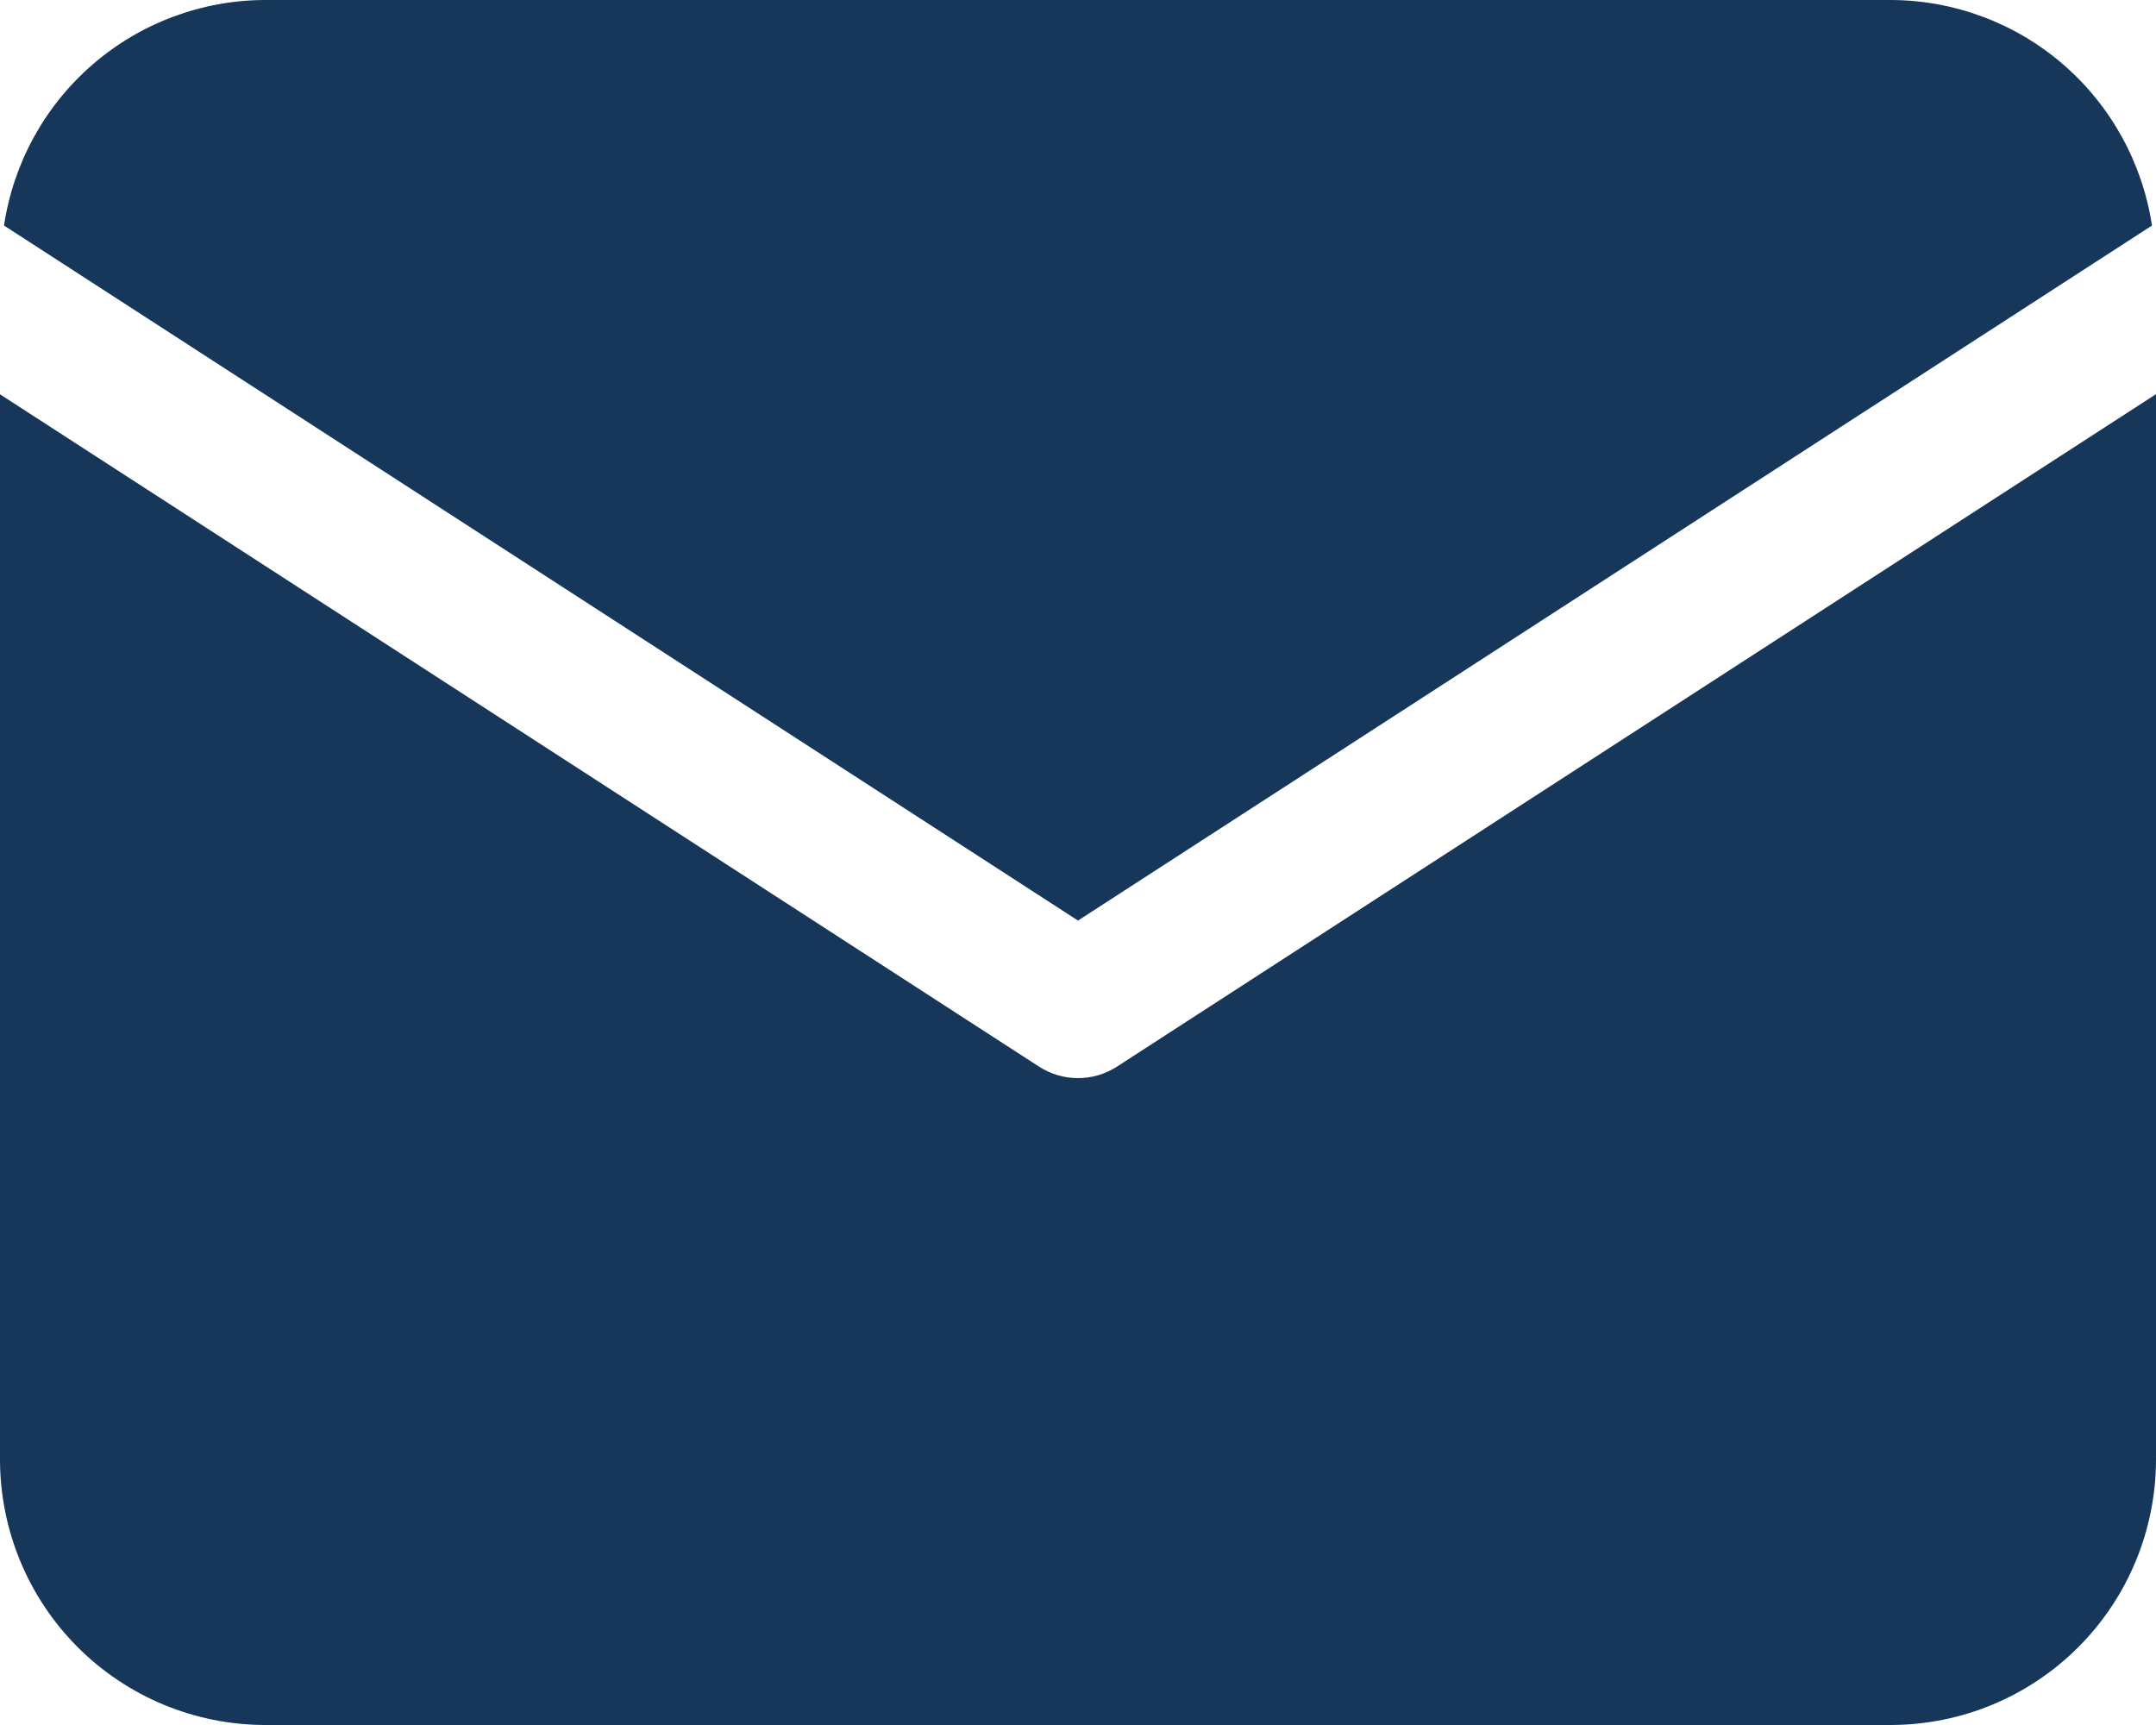
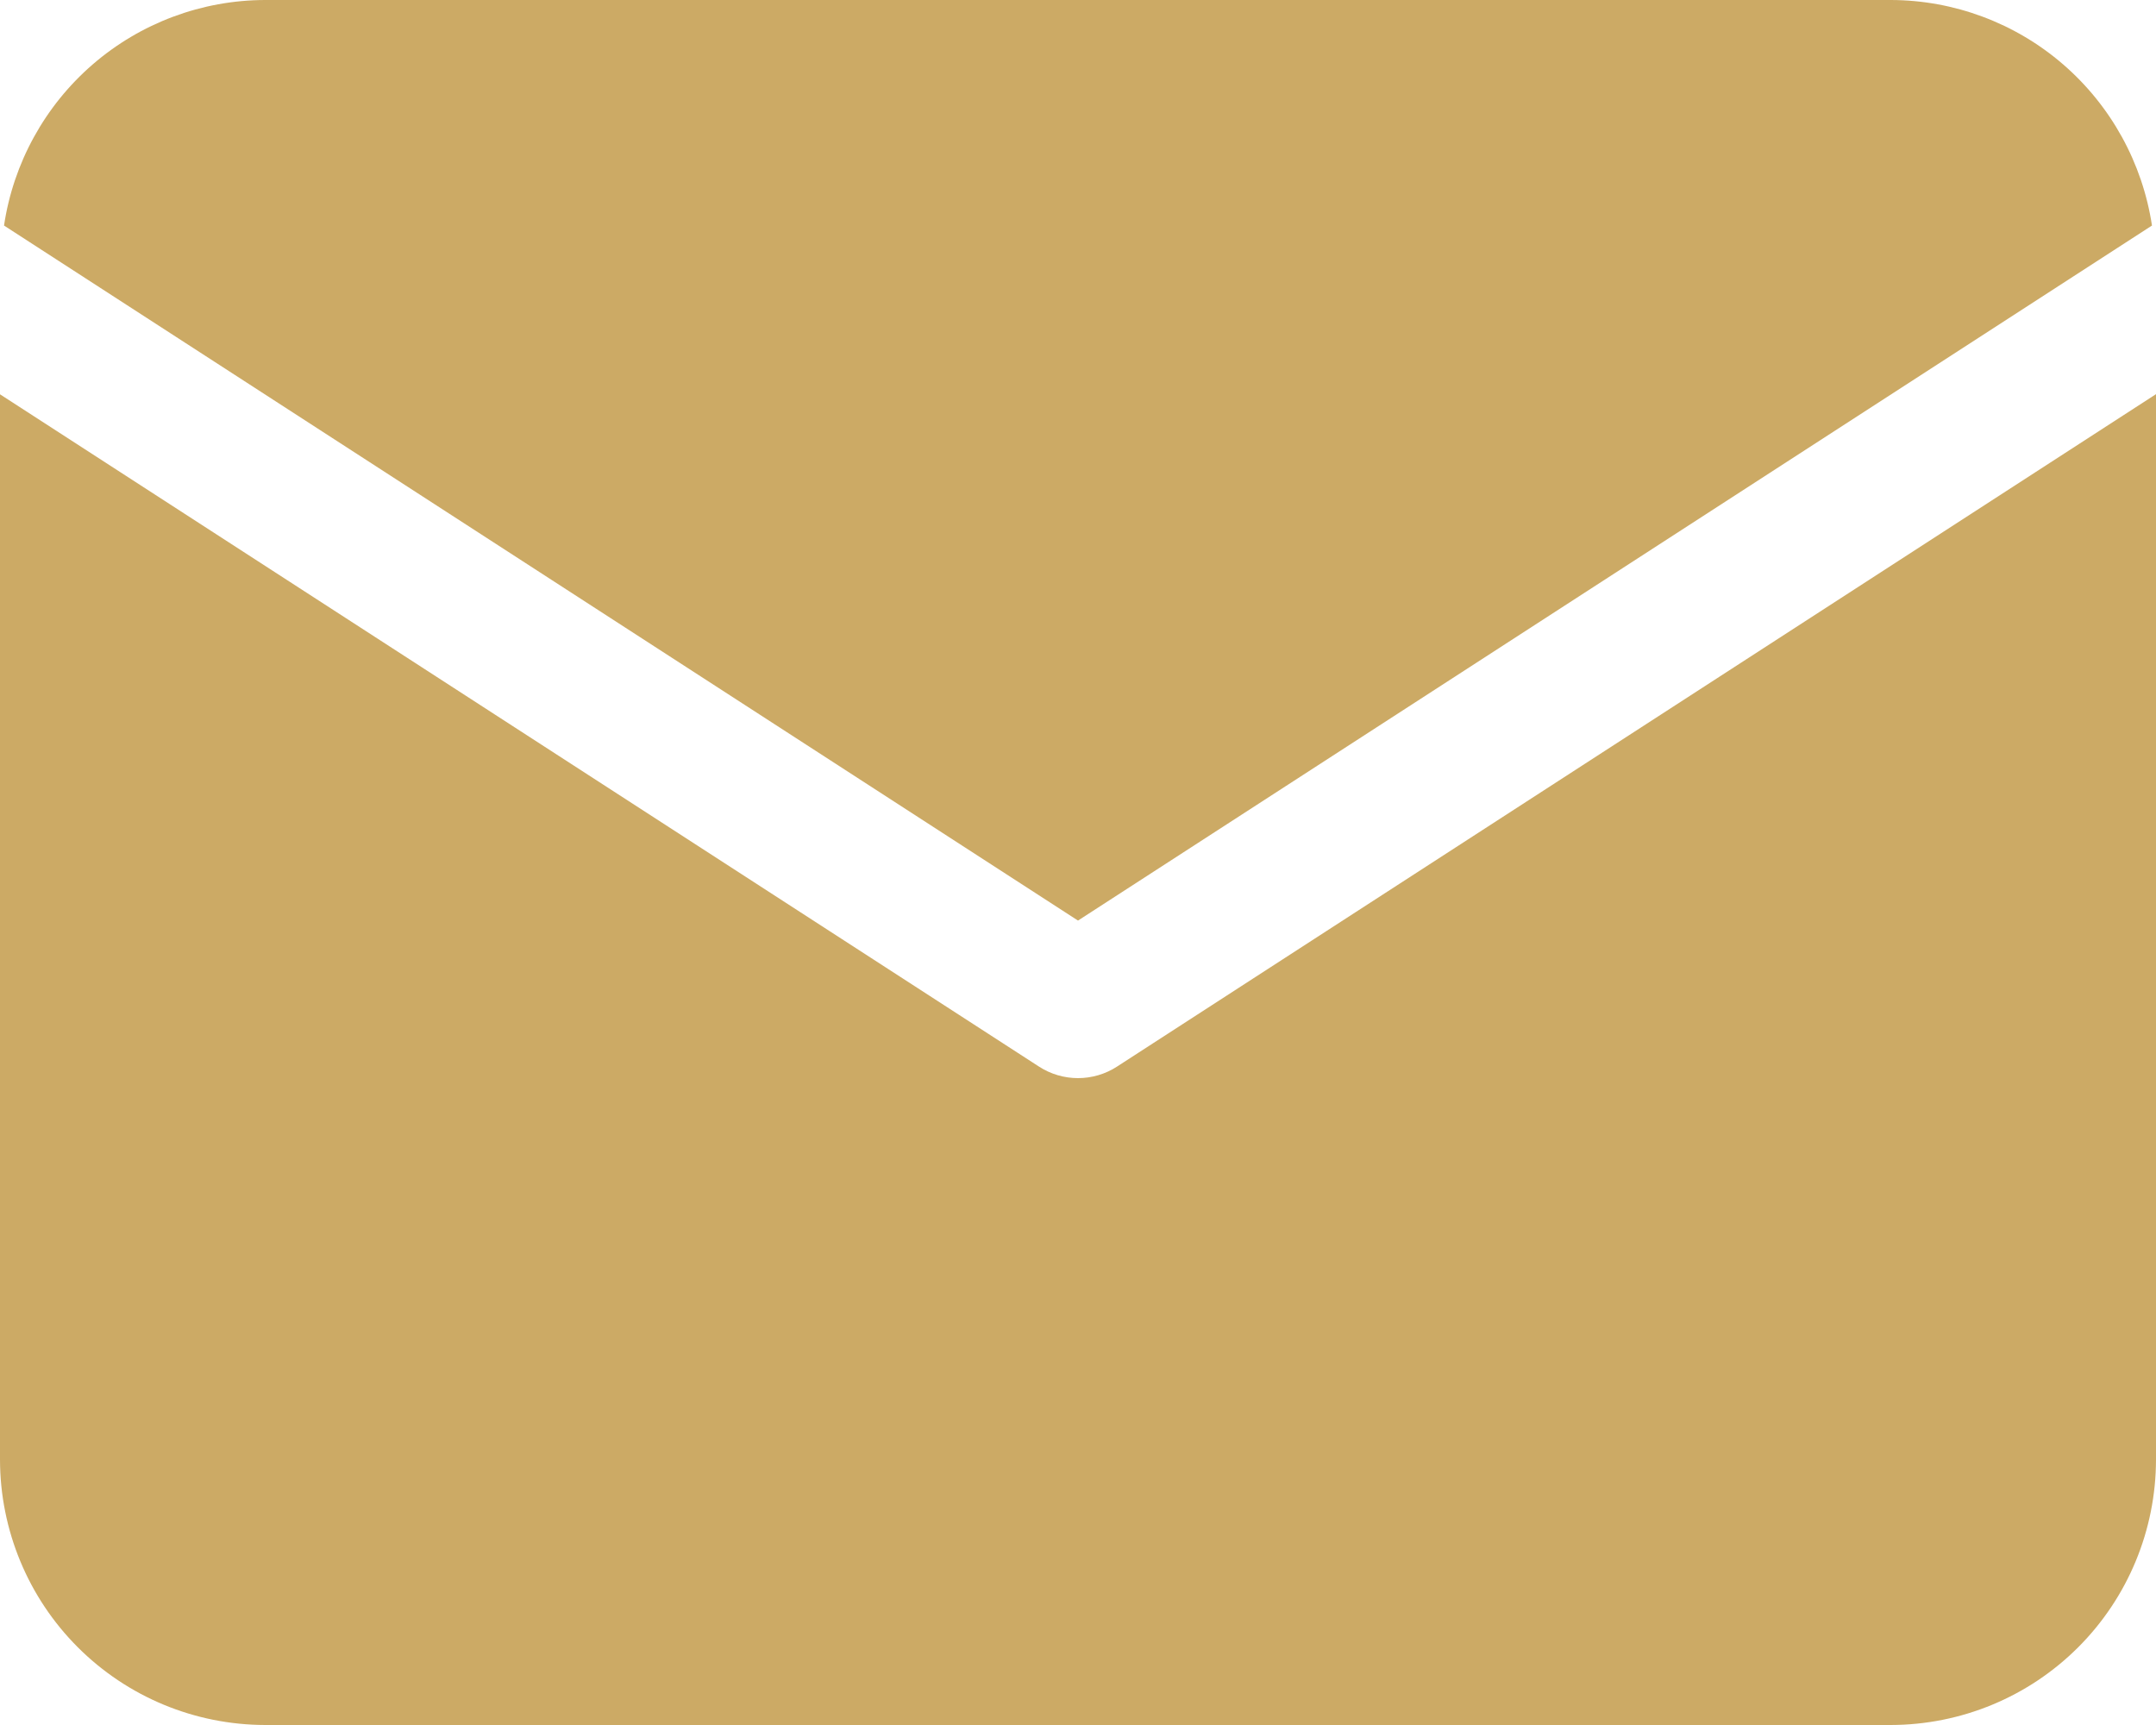
<svg xmlns="http://www.w3.org/2000/svg" width="15" height="12" viewBox="0 0 15 12" fill="none">
-   <path d="M14.972 1.569C14.906 1.134 14.687 0.736 14.354 0.448C14.021 0.16 13.595 0.001 13.155 0H1.844C1.404 0.001 0.978 0.16 0.645 0.448C0.312 0.736 0.093 1.134 0.028 1.569L7.5 6.404L14.972 1.569Z" fill="#16375A" />
-   <path d="M7.771 7.42C7.691 7.472 7.596 7.5 7.5 7.5C7.404 7.5 7.309 7.472 7.229 7.42L0 2.743V10.155C0.001 10.644 0.195 11.113 0.541 11.459C0.887 11.805 1.355 11.999 1.845 12H13.155C13.645 11.999 14.113 11.805 14.459 11.459C14.805 11.113 14.999 10.644 15 10.155V2.742L7.771 7.42Z" fill="#16375A" />
+   <path d="M14.972 1.569C14.906 1.134 14.687 0.736 14.354 0.448C14.021 0.16 13.595 0.001 13.155 0H1.844C1.404 0.001 0.978 0.16 0.645 0.448C0.312 0.736 0.093 1.134 0.028 1.569L7.5 6.404L14.972 1.569Z" fill="#CCAA65" />
+   <path d="M7.771 7.42C7.691 7.472 7.596 7.5 7.5 7.5C7.404 7.5 7.309 7.472 7.229 7.42L0 2.743V10.155C0.001 10.644 0.195 11.113 0.541 11.459C0.887 11.805 1.355 11.999 1.845 12H13.155C13.645 11.999 14.113 11.805 14.459 11.459C14.805 11.113 14.999 10.644 15 10.155V2.742L7.771 7.42Z" fill="#CCAA65" />
</svg>
